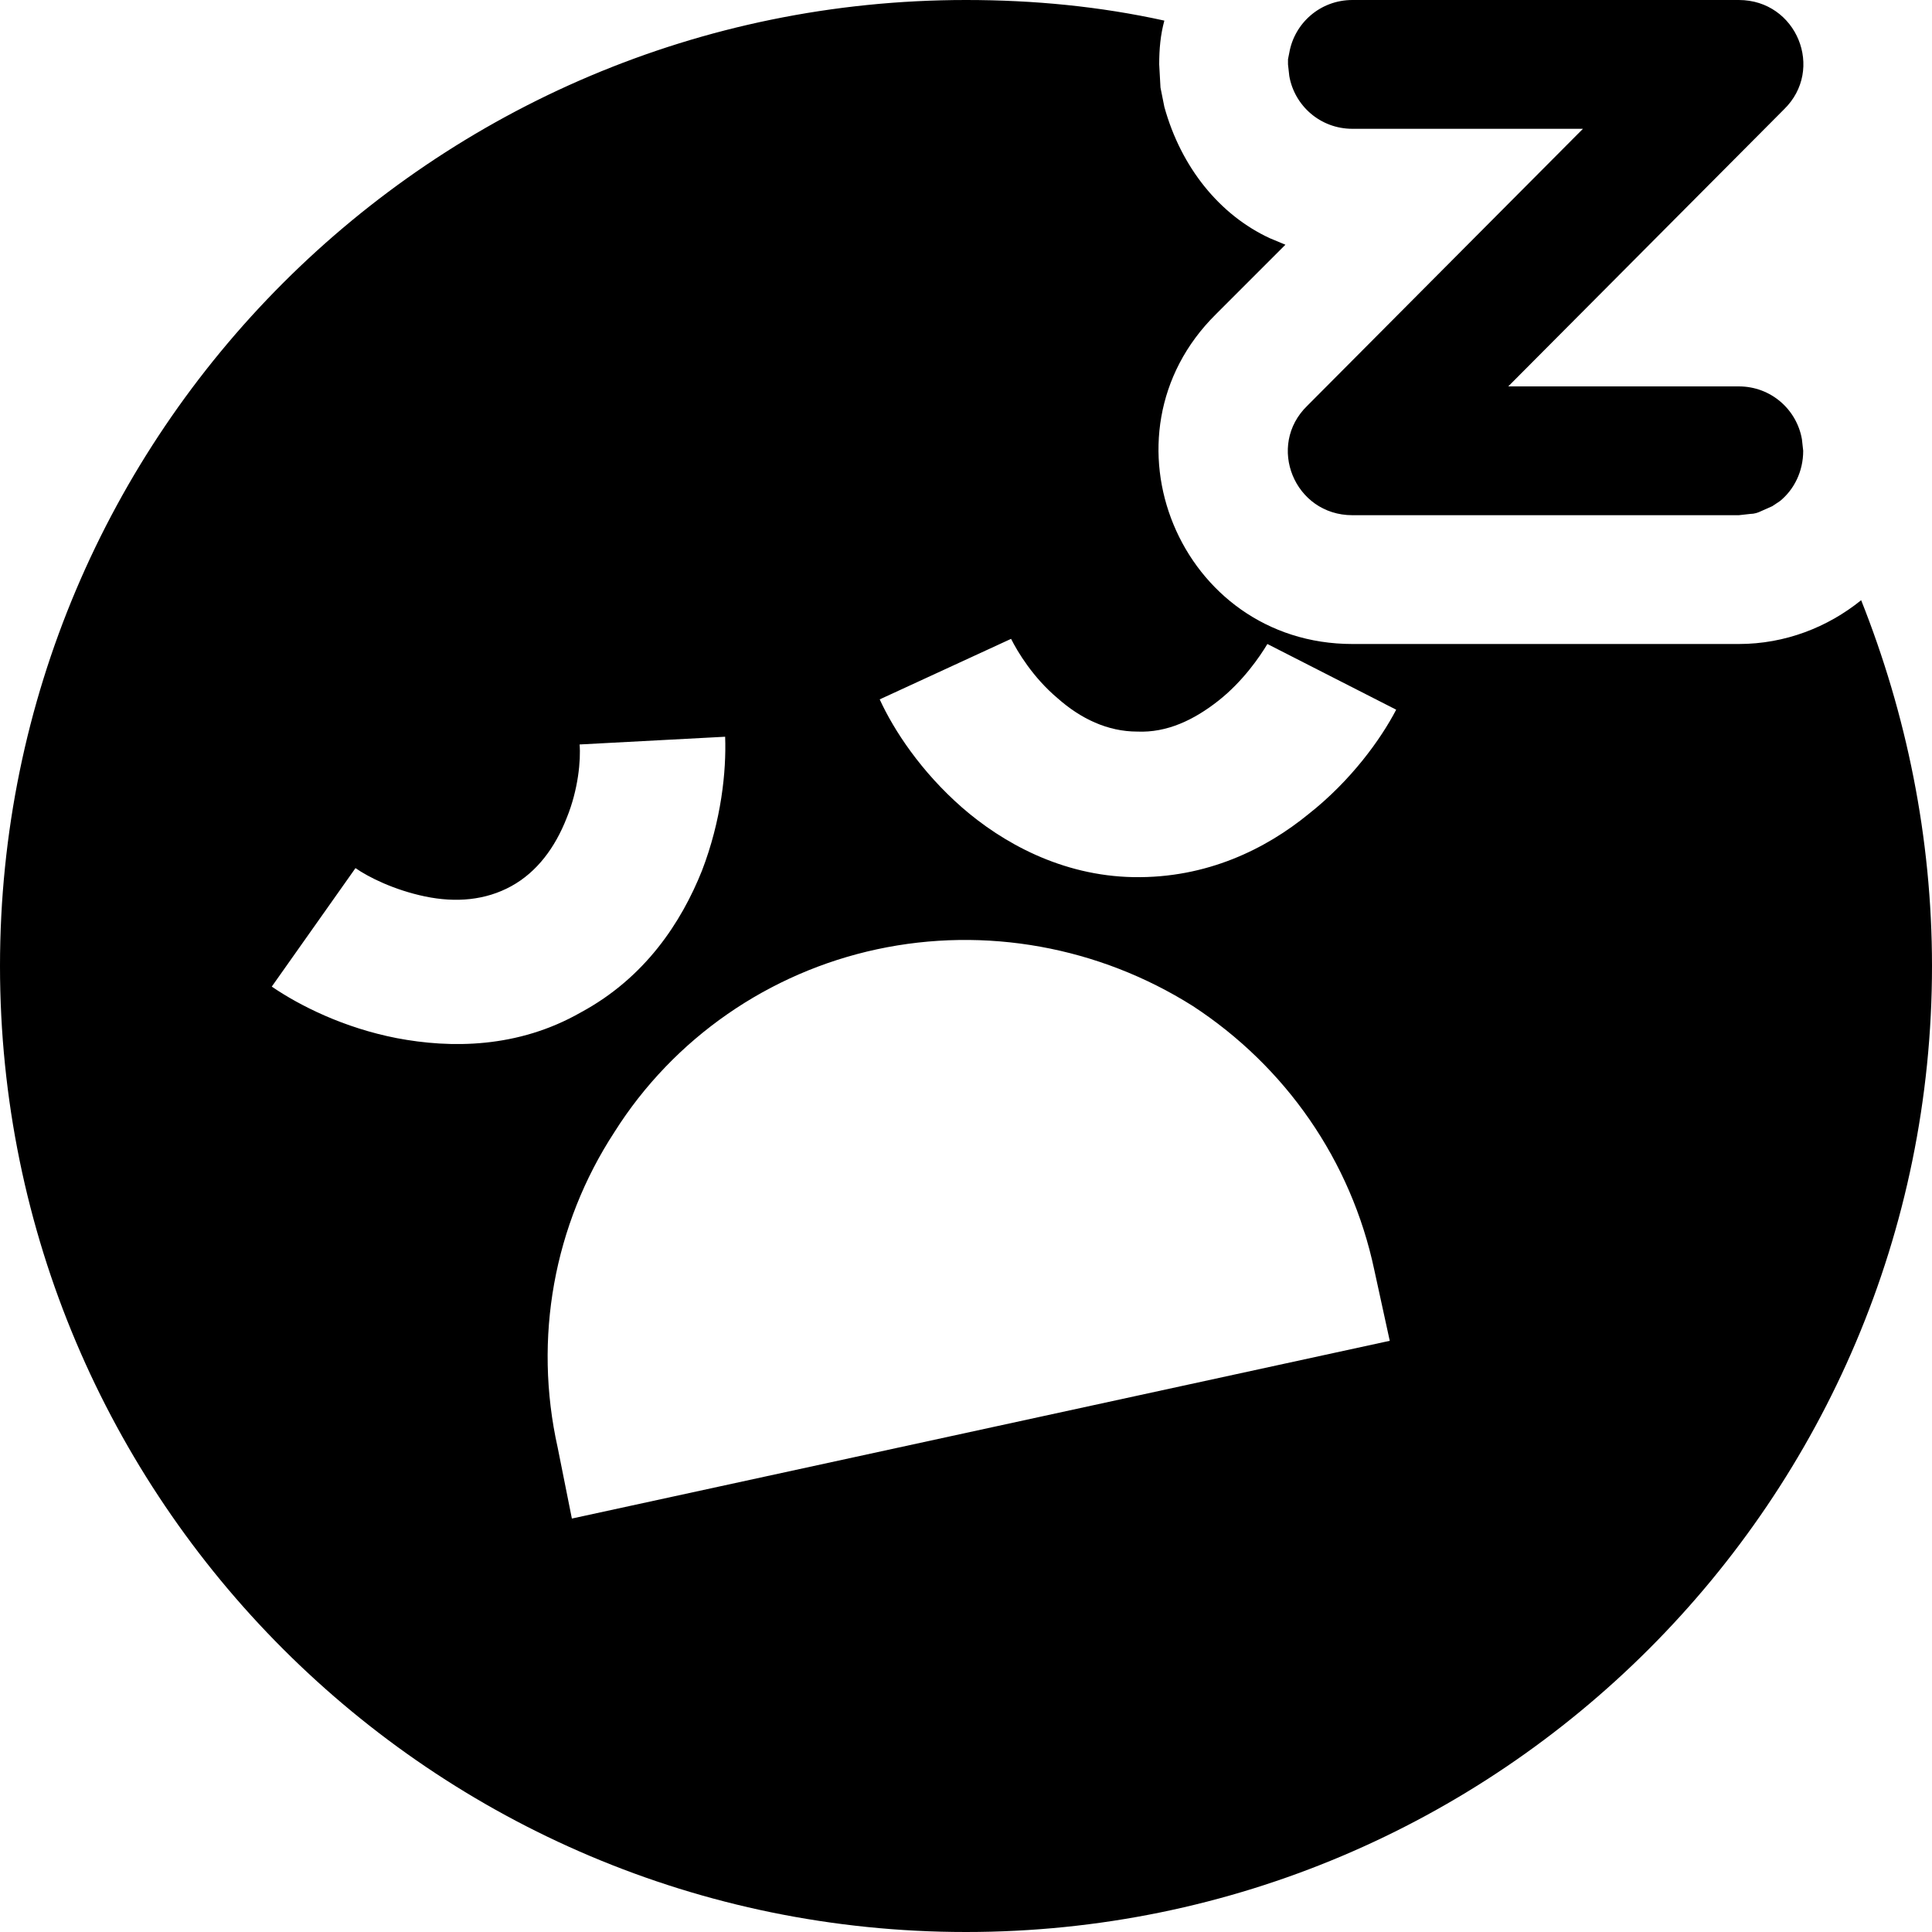
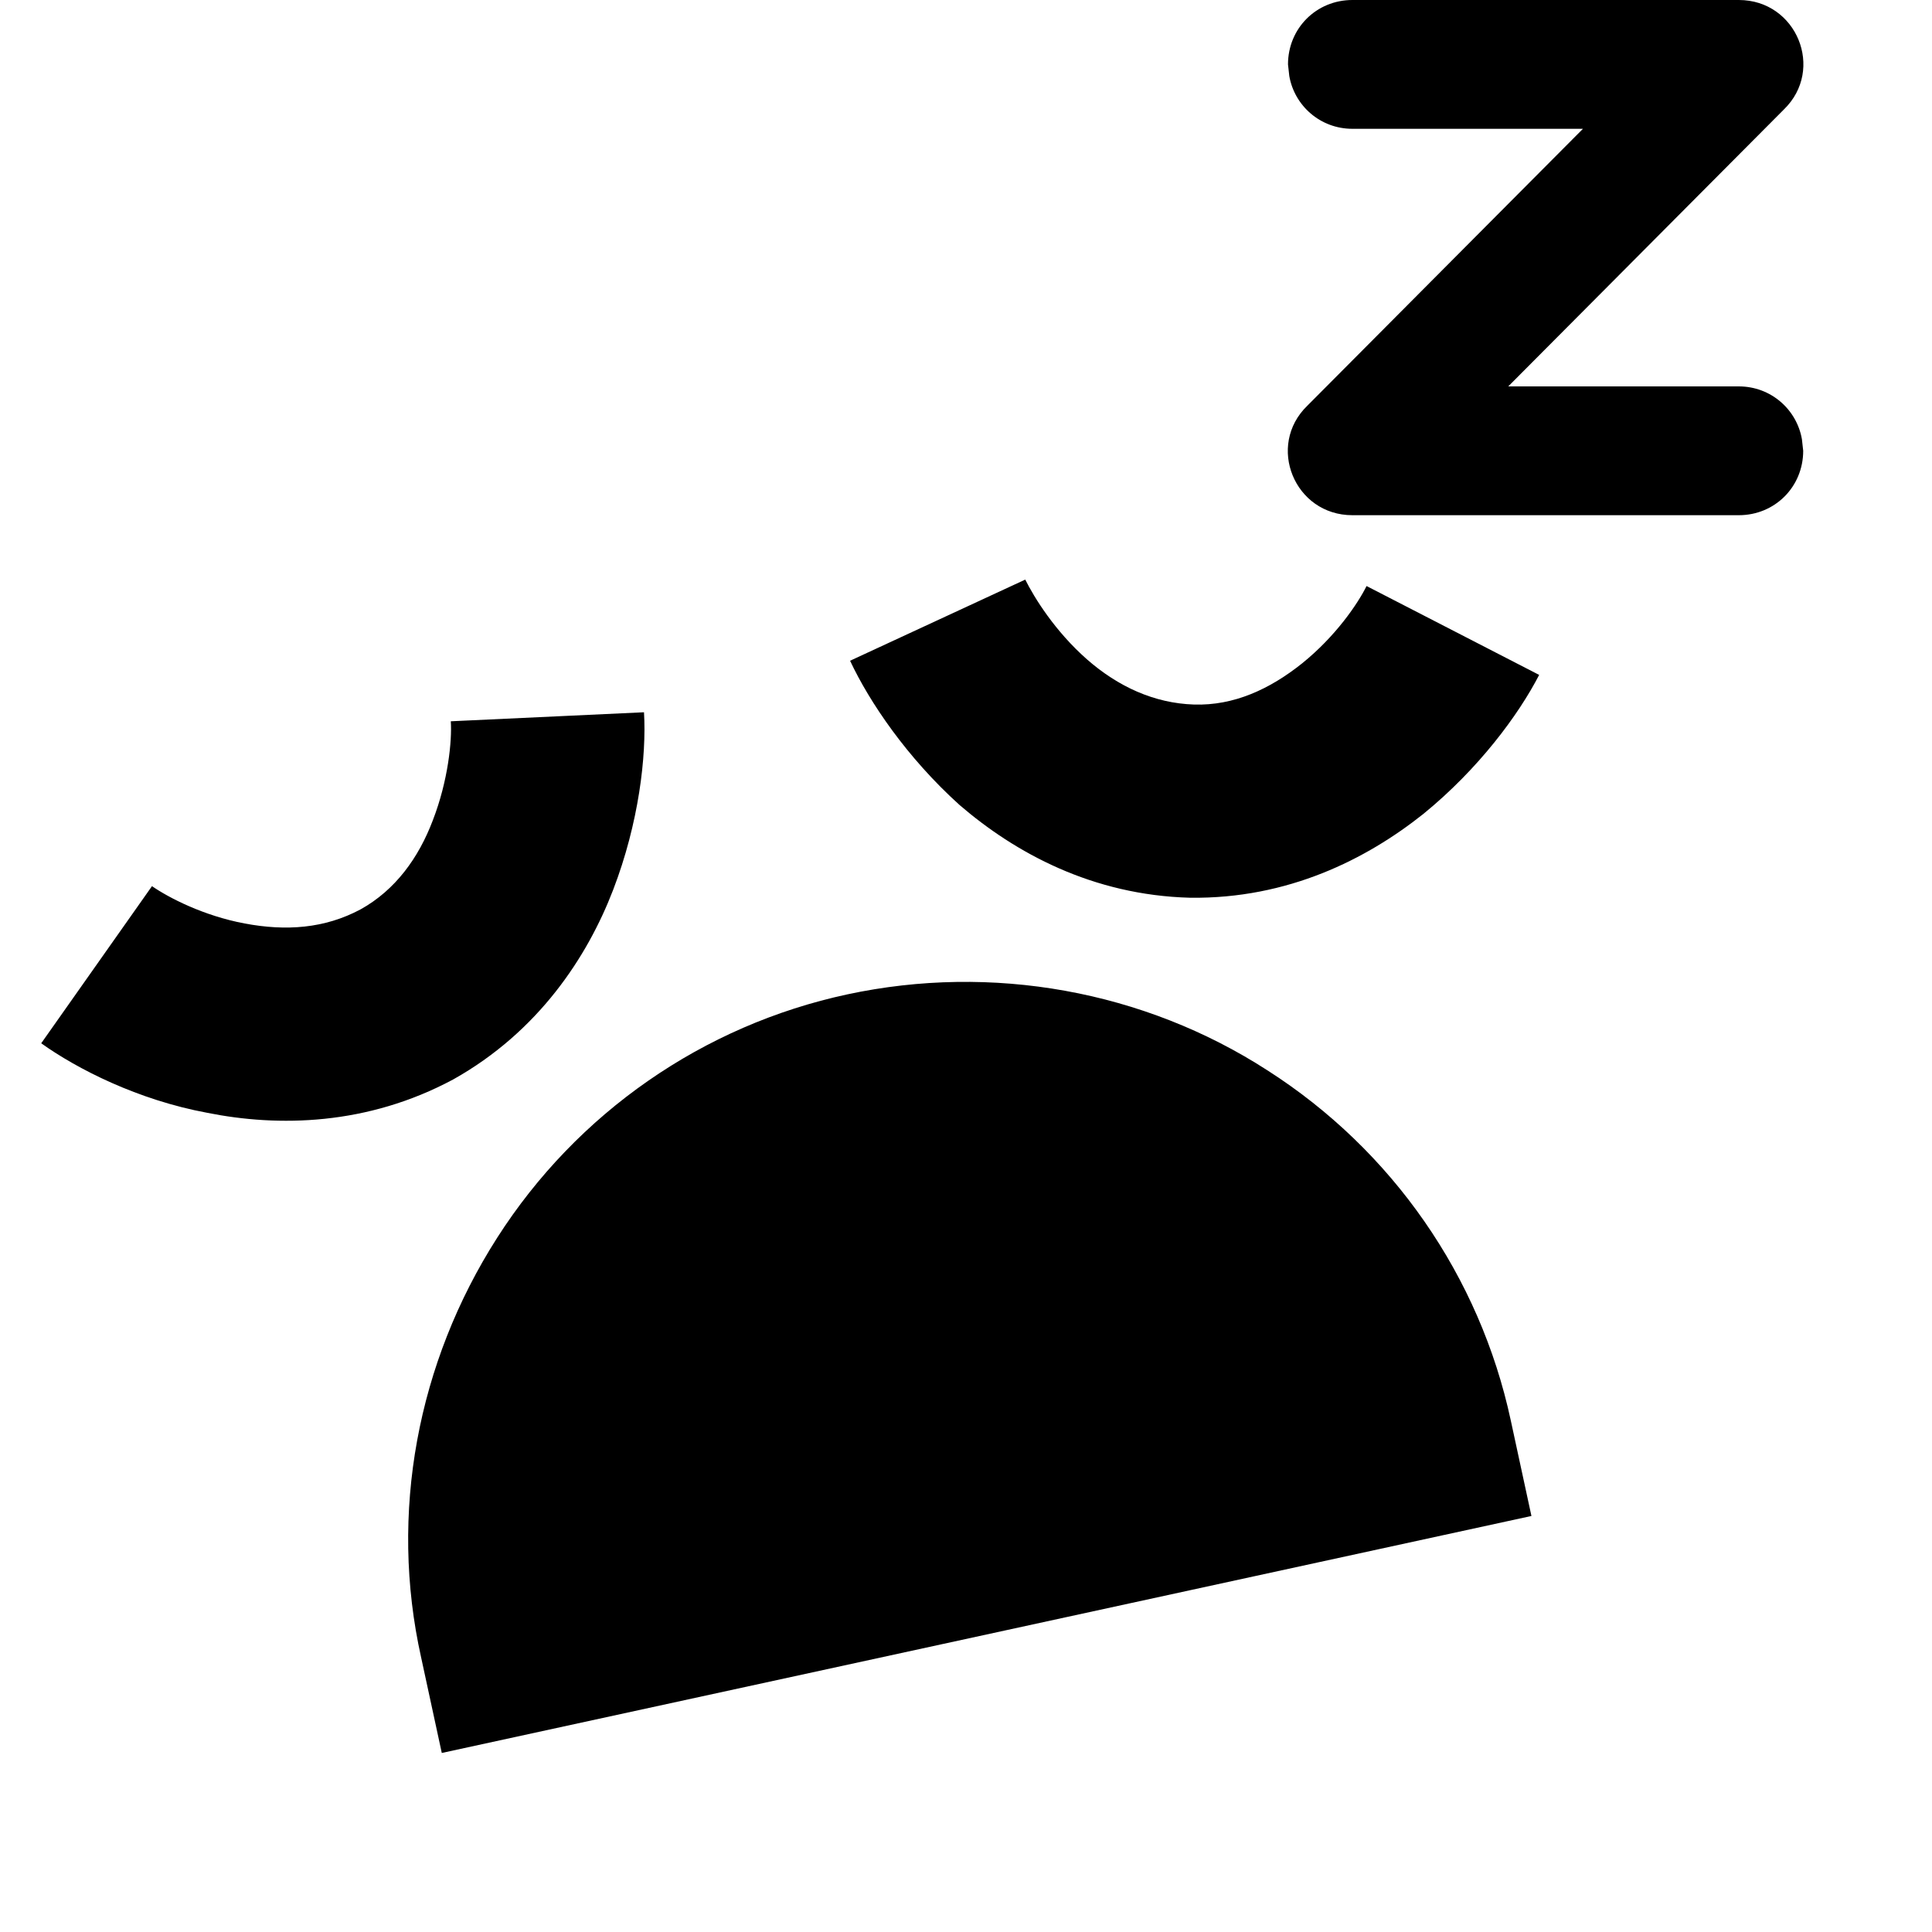
<svg xmlns="http://www.w3.org/2000/svg" viewBox="0 0 15 15">
-   <path d="M7.5 0C8.03 0 8.54 0.05 9.04 0.16C9.01 0.27 9 0.38 9 0.5L9.01 0.68L9.04 0.83C9.17 1.3 9.47 1.67 9.86 1.85L9.98 1.9L9.44 2.44C8.49 3.38 9.16 5 10.5 5L13.5 5C13.86 5 14.19 4.87 14.45 4.66C14.8 5.54 15 6.5 15 7.5C15 11.64 11.64 15 7.5 15C3.36 15 0 11.64 0 7.5C0 3.36 3.36 0 7.5 0ZM6.81 7.37C5.97 7.55 5.23 8.06 4.77 8.79C4.3 9.51 4.14 10.39 4.33 11.24L4.44 11.79L10.79 10.41L10.67 9.86C10.49 9.01 9.98 8.28 9.26 7.81C8.53 7.35 7.65 7.19 6.81 7.37ZM5.63 5.72L4.5 5.78C4.51 5.9 4.49 6.13 4.4 6.35C4.31 6.58 4.17 6.77 3.97 6.88C3.77 6.99 3.54 7.01 3.3 6.96C3.06 6.91 2.86 6.81 2.76 6.74L2.11 7.66C2.33 7.81 2.67 7.98 3.08 8.06C3.5 8.14 4.02 8.14 4.51 7.86C5.01 7.59 5.29 7.16 5.45 6.76C5.6 6.37 5.64 5.99 5.63 5.72ZM7.85 4.96L6.83 5.43C6.94 5.67 7.15 5.99 7.47 6.27C7.78 6.54 8.24 6.8 8.8 6.81C9.37 6.82 9.83 6.59 10.16 6.32C10.49 6.06 10.72 5.74 10.84 5.51L9.84 5C9.78 5.1 9.65 5.29 9.46 5.44C9.27 5.59 9.06 5.69 8.83 5.68C8.6 5.68 8.39 5.58 8.21 5.42C8.02 5.26 7.9 5.06 7.85 4.96ZM13.5 0C13.95 0 14.17 0.54 13.85 0.85L11.71 3L13.5 3C13.75 3 13.95 3.18 13.99 3.41L14 3.5C14 3.66 13.93 3.8 13.82 3.89L13.76 3.93L13.67 3.97C13.65 3.98 13.62 3.99 13.59 3.99L13.5 4L10.5 4C10.05 4 9.83 3.46 10.15 3.15L12.29 1L10.5 1C10.25 1 10.05 0.82 10.01 0.59L10 0.5L10 0.46L10.01 0.41C10.05 0.18 10.25 0 10.5 0L13.5 0Z" />
+   <path d="M9.84 8.31C10.81 8.93 11.49 9.91 11.73 11.03L11.89 11.77L3.43 13.61L3.27 12.87C3.02 11.75 3.24 10.58 3.86 9.61C4.48 8.64 5.46 7.96 6.58 7.72C7.7 7.48 8.88 7.69 9.84 8.31ZM5 5.53C5.02 5.87 4.96 6.39 4.76 6.91C4.56 7.43 4.18 8.01 3.52 8.38C2.85 8.74 2.16 8.75 1.61 8.64C1.07 8.54 0.6 8.3 0.32 8.1L1.18 6.88C1.31 6.97 1.58 7.11 1.9 7.17C2.22 7.23 2.52 7.21 2.8 7.06C3.07 6.91 3.25 6.66 3.36 6.37C3.48 6.06 3.51 5.75 3.5 5.6L5 5.53ZM7.96 4.5C8.03 4.64 8.19 4.9 8.44 5.12C8.68 5.33 8.96 5.46 9.27 5.47C9.58 5.48 9.86 5.35 10.11 5.15C10.37 4.94 10.54 4.69 10.61 4.55L11.95 5.24C11.79 5.55 11.48 5.97 11.05 6.32C10.61 6.67 10 6.98 9.24 6.97C8.48 6.95 7.88 6.62 7.45 6.25C7.04 5.88 6.75 5.45 6.6 5.13L7.96 4.5ZM13.5 0C13.95 0 14.17 0.54 13.85 0.85L11.71 3L13.5 3C13.75 3 13.95 3.18 13.99 3.41L14 3.5C14 3.78 13.78 4 13.5 4L10.5 4C10.05 4 9.83 3.46 10.15 3.15L12.29 1L10.5 1C10.25 1 10.05 0.82 10.01 0.59L10 0.5C10 0.22 10.22 0 10.5 0L13.5 0Z" />
</svg>
